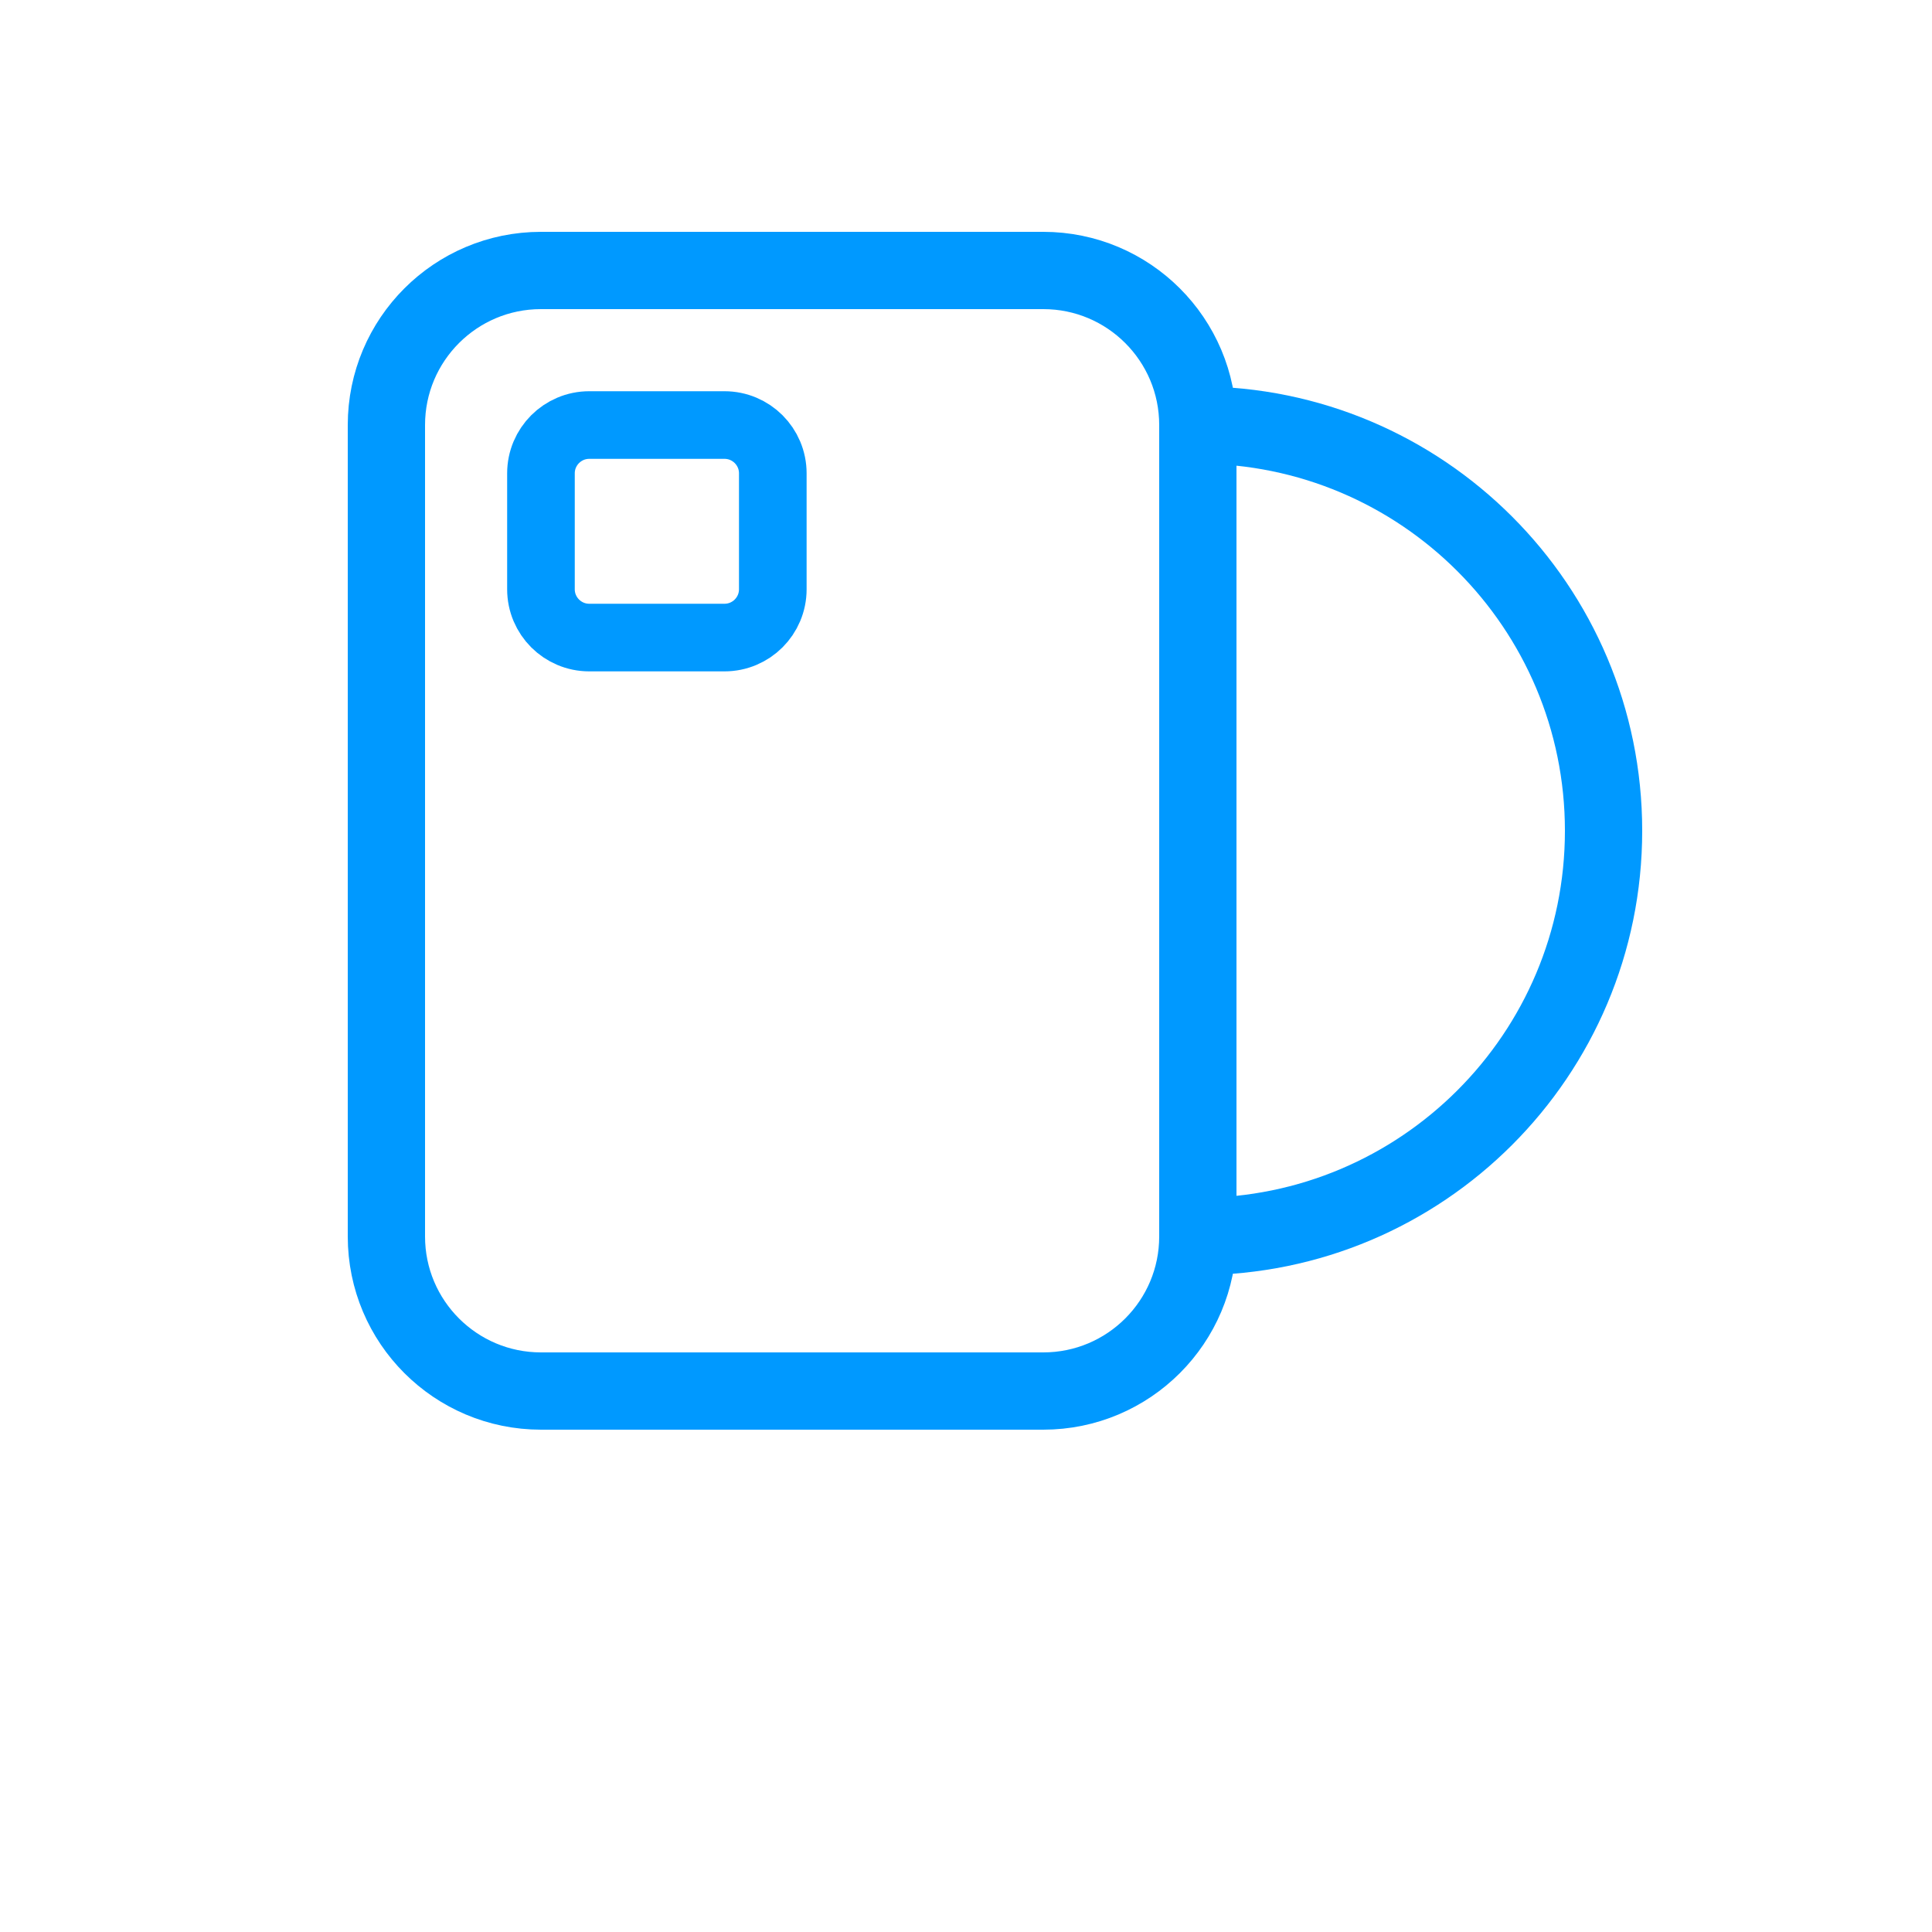
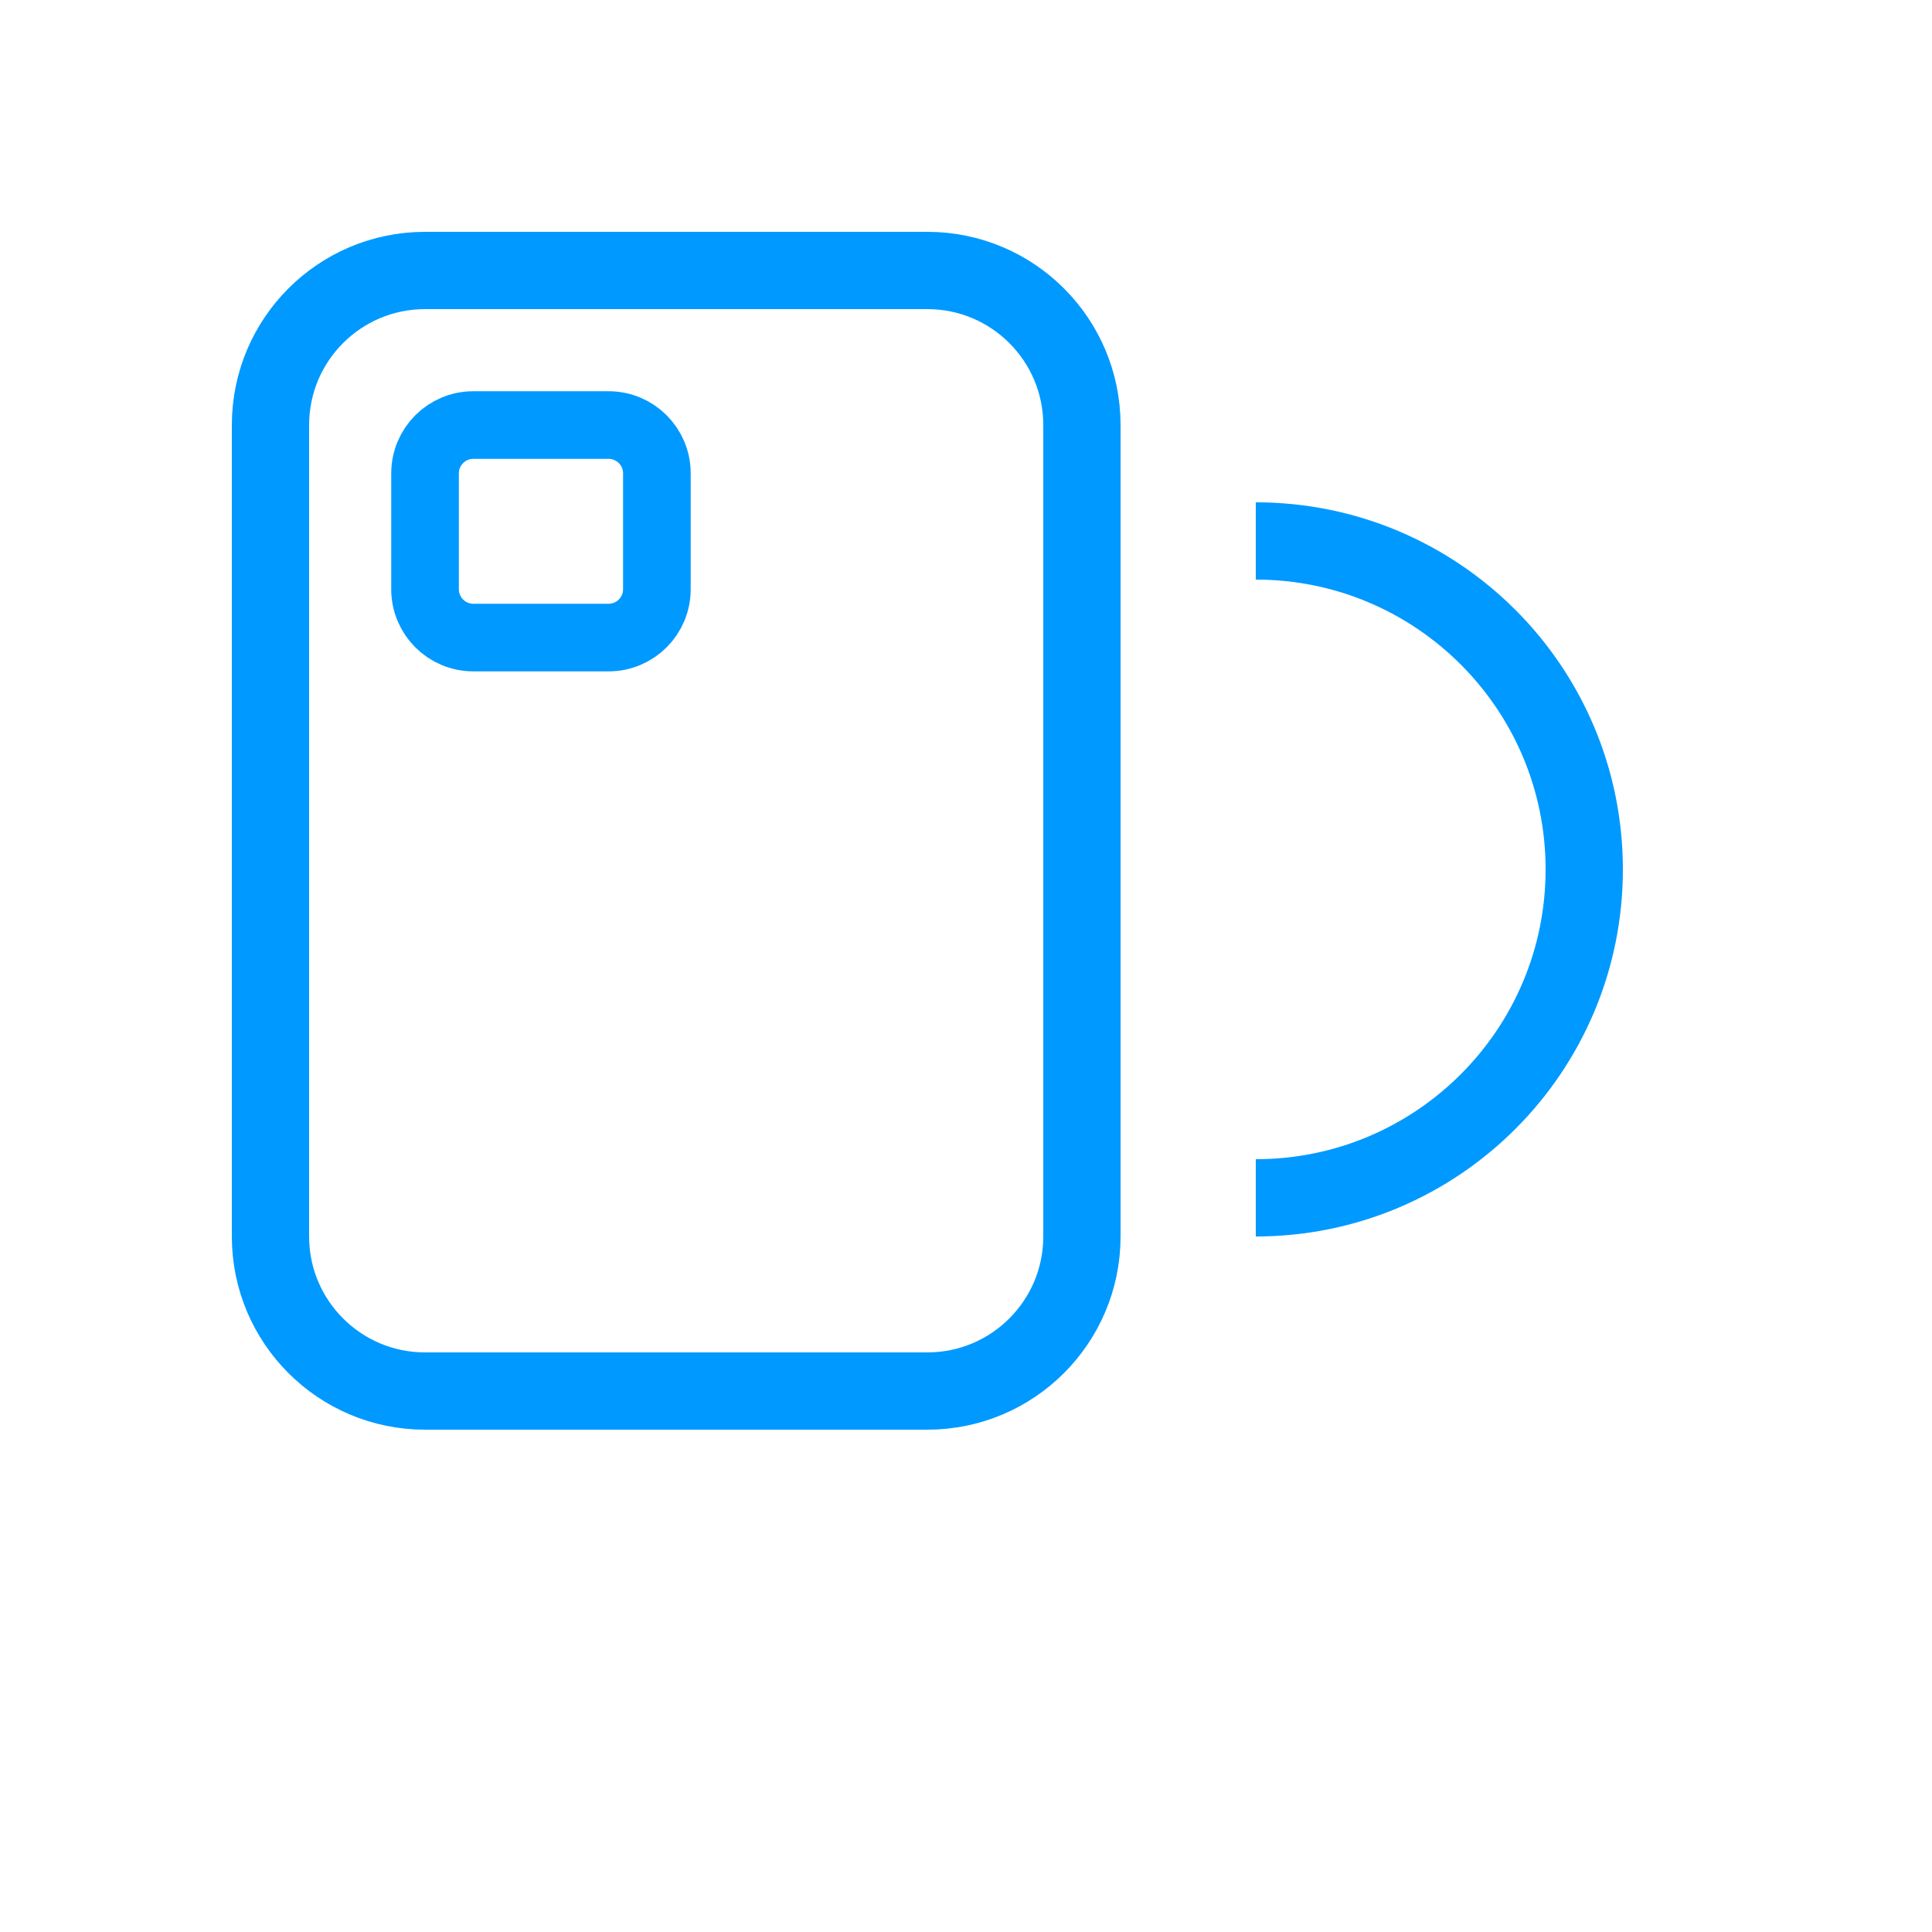
<svg xmlns="http://www.w3.org/2000/svg" viewBox="0 0 100 100">
-   <rect x="20" y="14" width="42" height="58" rx="8" fill="none" stroke="#0099FF" stroke-width="4" />
-   <rect x="28" y="22" width="12" height="11" rx="2.5" fill="none" stroke="#0099FF" stroke-width="3.5" />
-   <path d="M62 22 A21 21 0 0 1 62 64" fill="none" stroke="#0099FF" stroke-width="4" />
+   <rect x="14" y="14" width="42" height="58" rx="8" fill="none" stroke="#0099FF" stroke-width="4" />
+   <rect x="22" y="22" width="12" height="11" rx="2.5" fill="none" stroke="#0099FF" stroke-width="3.5" />
+   <path d="M65 28 A17 17 0 0 1 65 62" fill="none" stroke="#0099FF" stroke-width="4" />
</svg>
